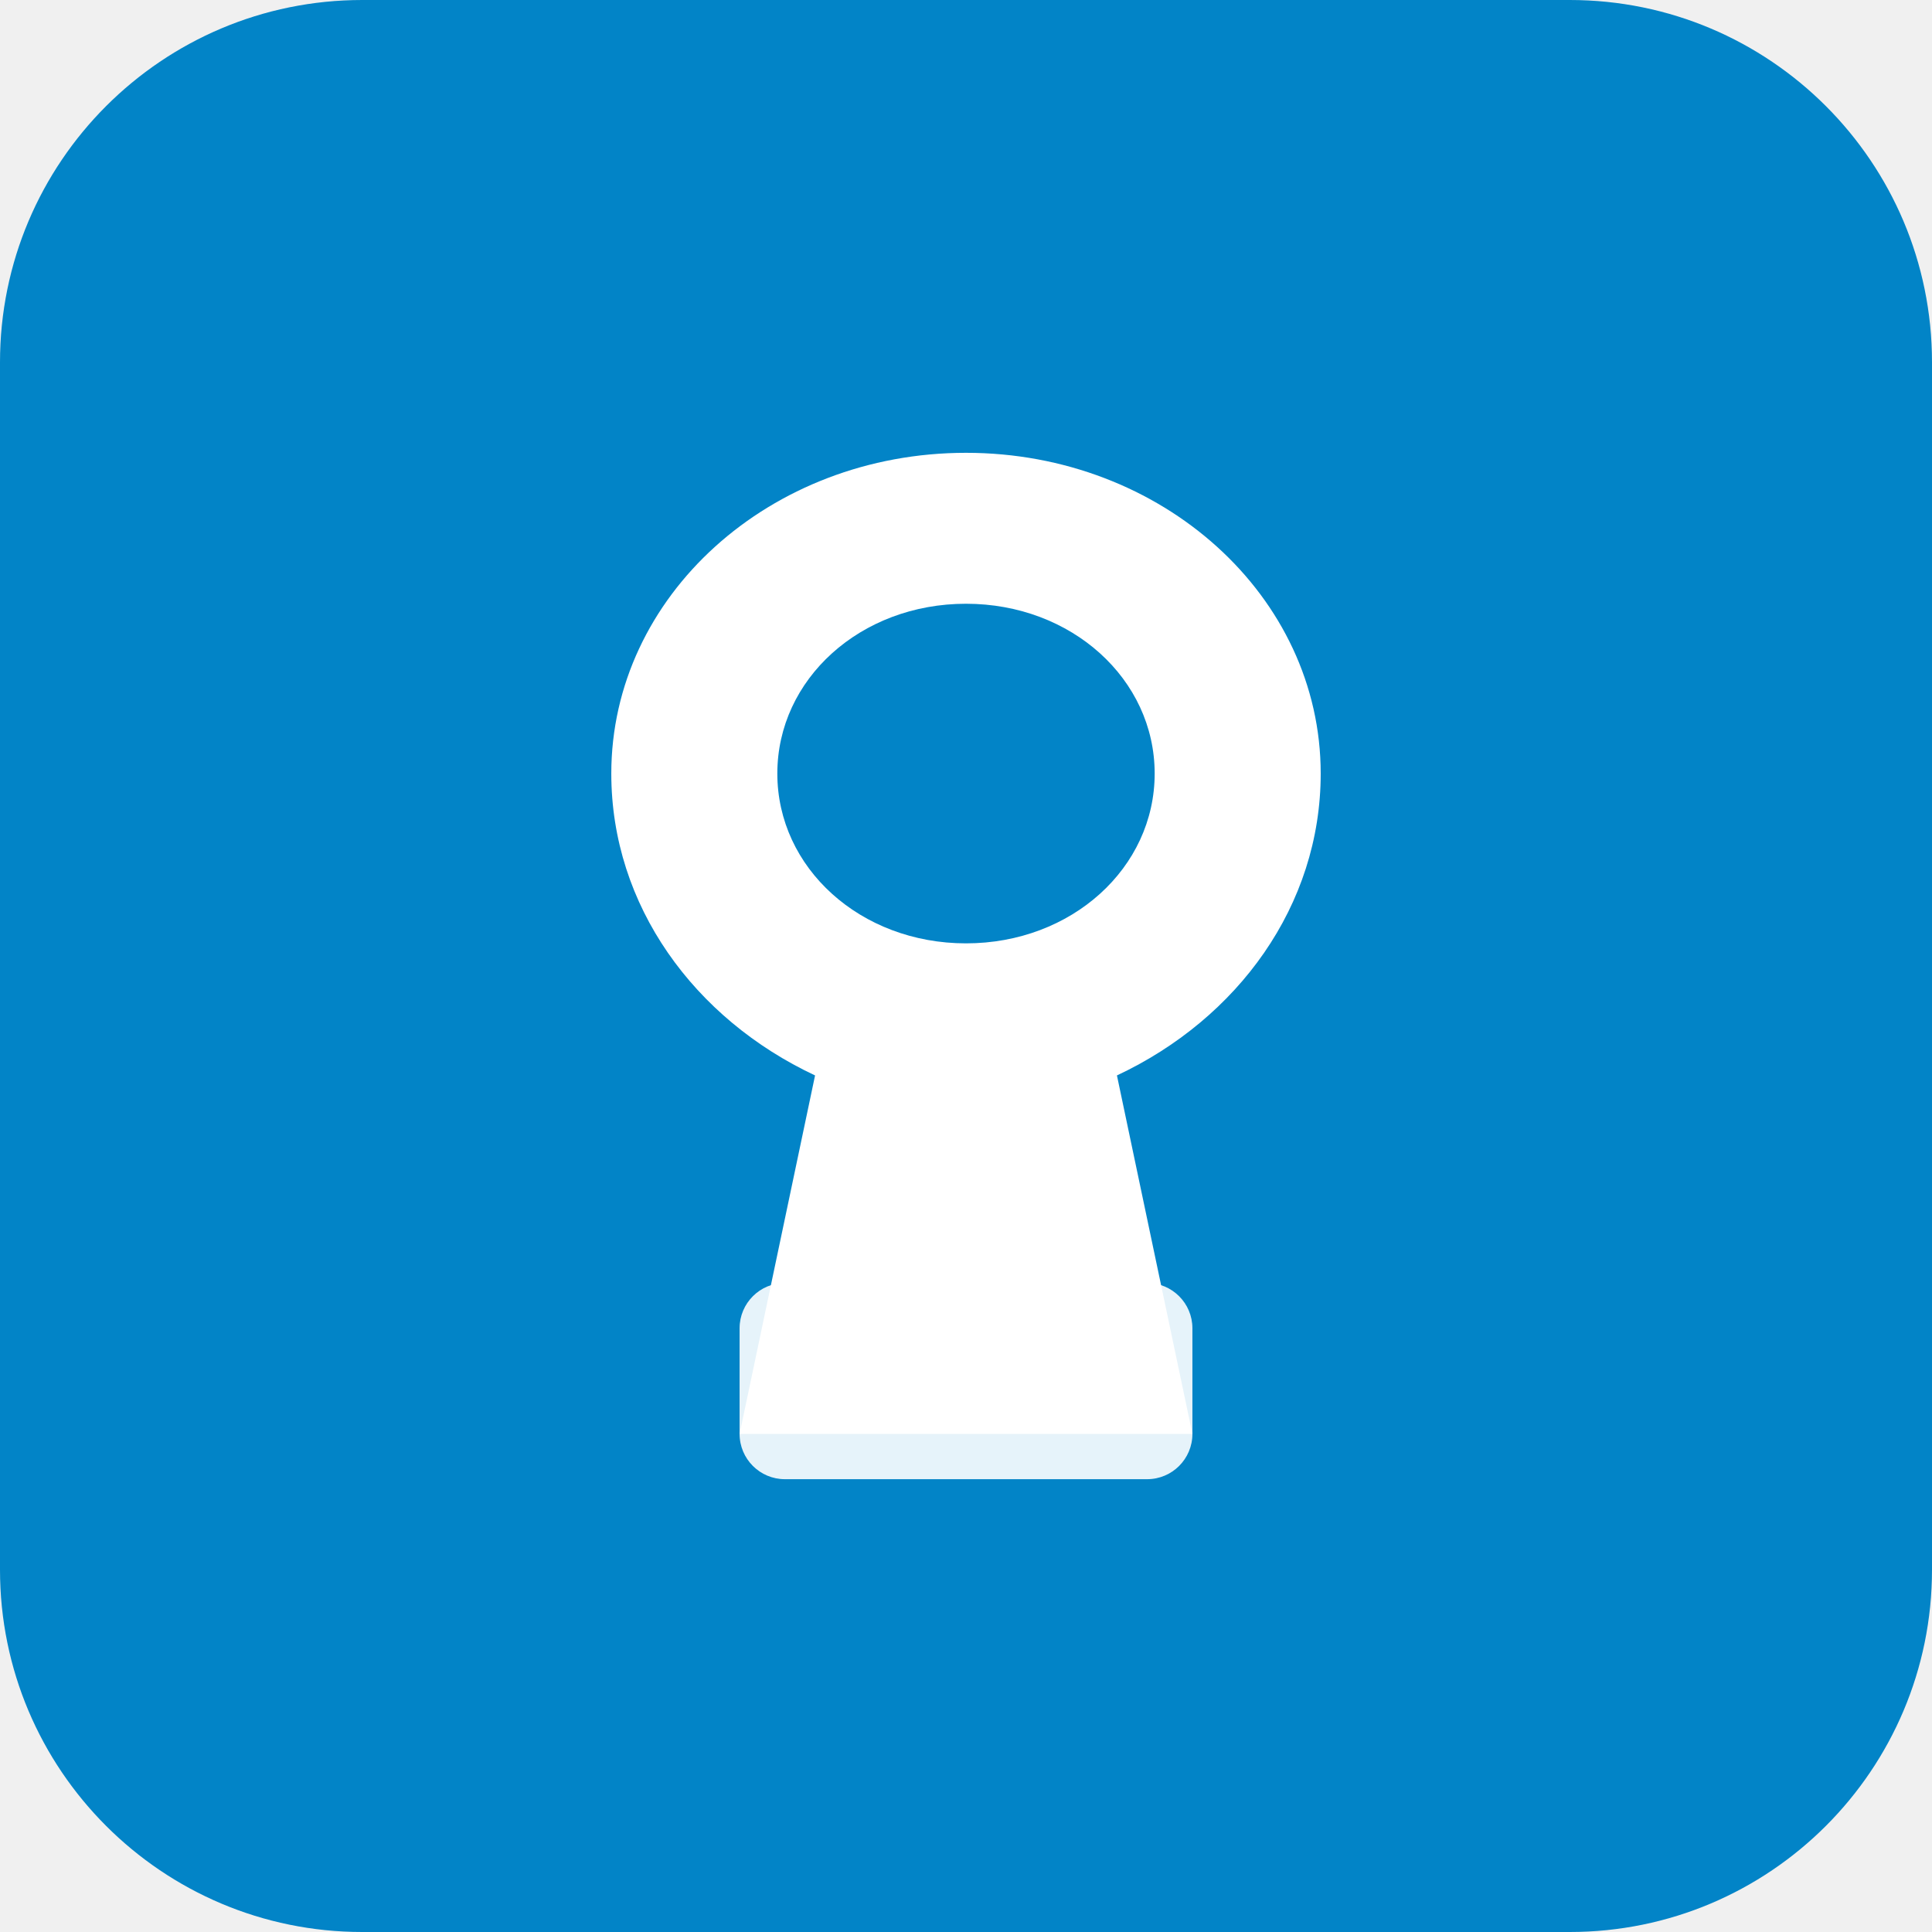
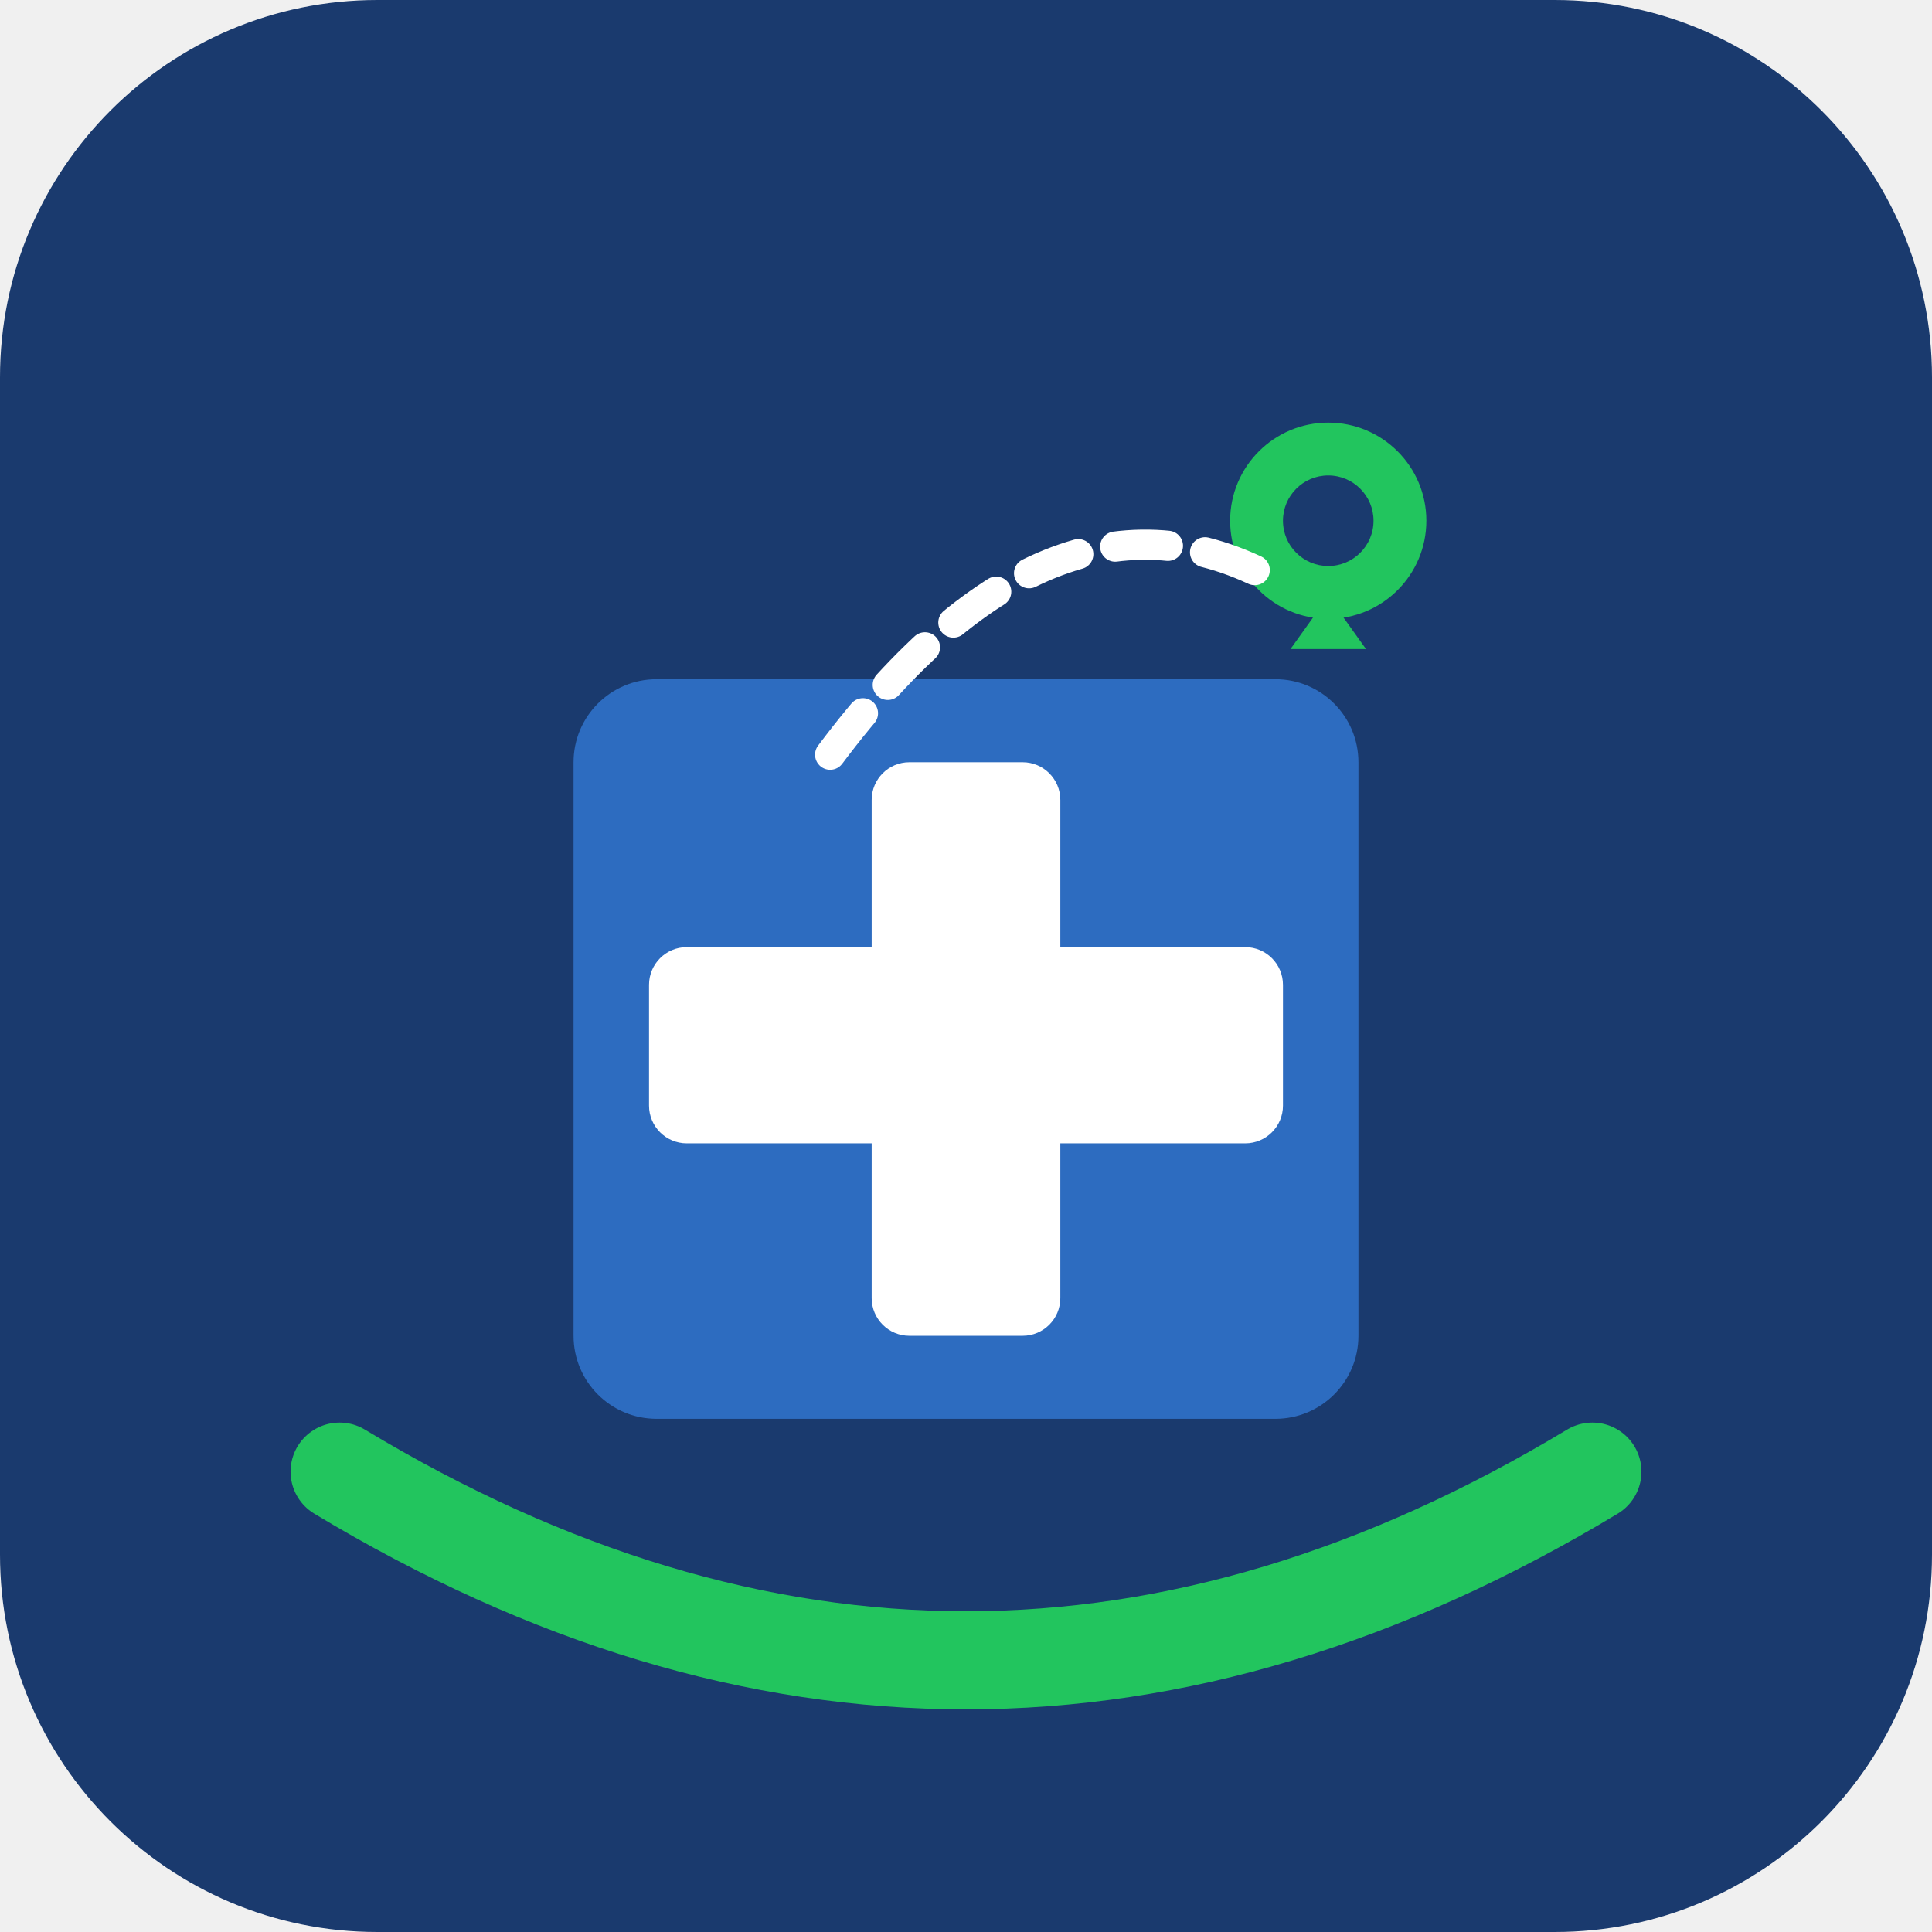
<svg xmlns="http://www.w3.org/2000/svg" viewBox="0 0 512 512" fill="none">
-   <rect width="512" height="512" rx="96" fill="#0284c7" />
-   <path fill="#fff" d="M256 120c-52 0-94 38-94 85 0 35 22 65 54 80l-20 95h120l-20-95c32-15 54-45 54-80 0-47-42-85-94-85zm0 40c28 0 50 20 50 45s-22 45-50 45-50-20-50-45 22-45 50-45z" />
-   <rect x="196" y="340" width="120" height="52" rx="12" fill="#fff" opacity=".9" />
+   <rect width="512" height="512" rx="100" fill="#1a3a6e" />
+   <rect x="152" y="180" width="208" height="196" rx="22" fill="#2d6cc0" />
+   <rect x="231" y="202" width="50" height="152" rx="10" fill="white" />
+   <rect x="172" y="251" width="168" height="52" rx="10" fill="white" />
+   <circle cx="352" cy="138" r="26" fill="#22c55e" />
+   <circle cx="352" cy="138" r="12" fill="#1a3a6e" />
+   <polygon points="352,158 342,172 362,172" fill="#22c55e" />
+   <path d="M220 200 Q280 120 340 155" stroke="white" stroke-width="8" fill="none" stroke-dasharray="14 10" stroke-linecap="round" />
+   <path d="M90 390 Q256 490 422 390" stroke="#22c55e" stroke-width="26" fill="none" stroke-linecap="round" />
</svg>
